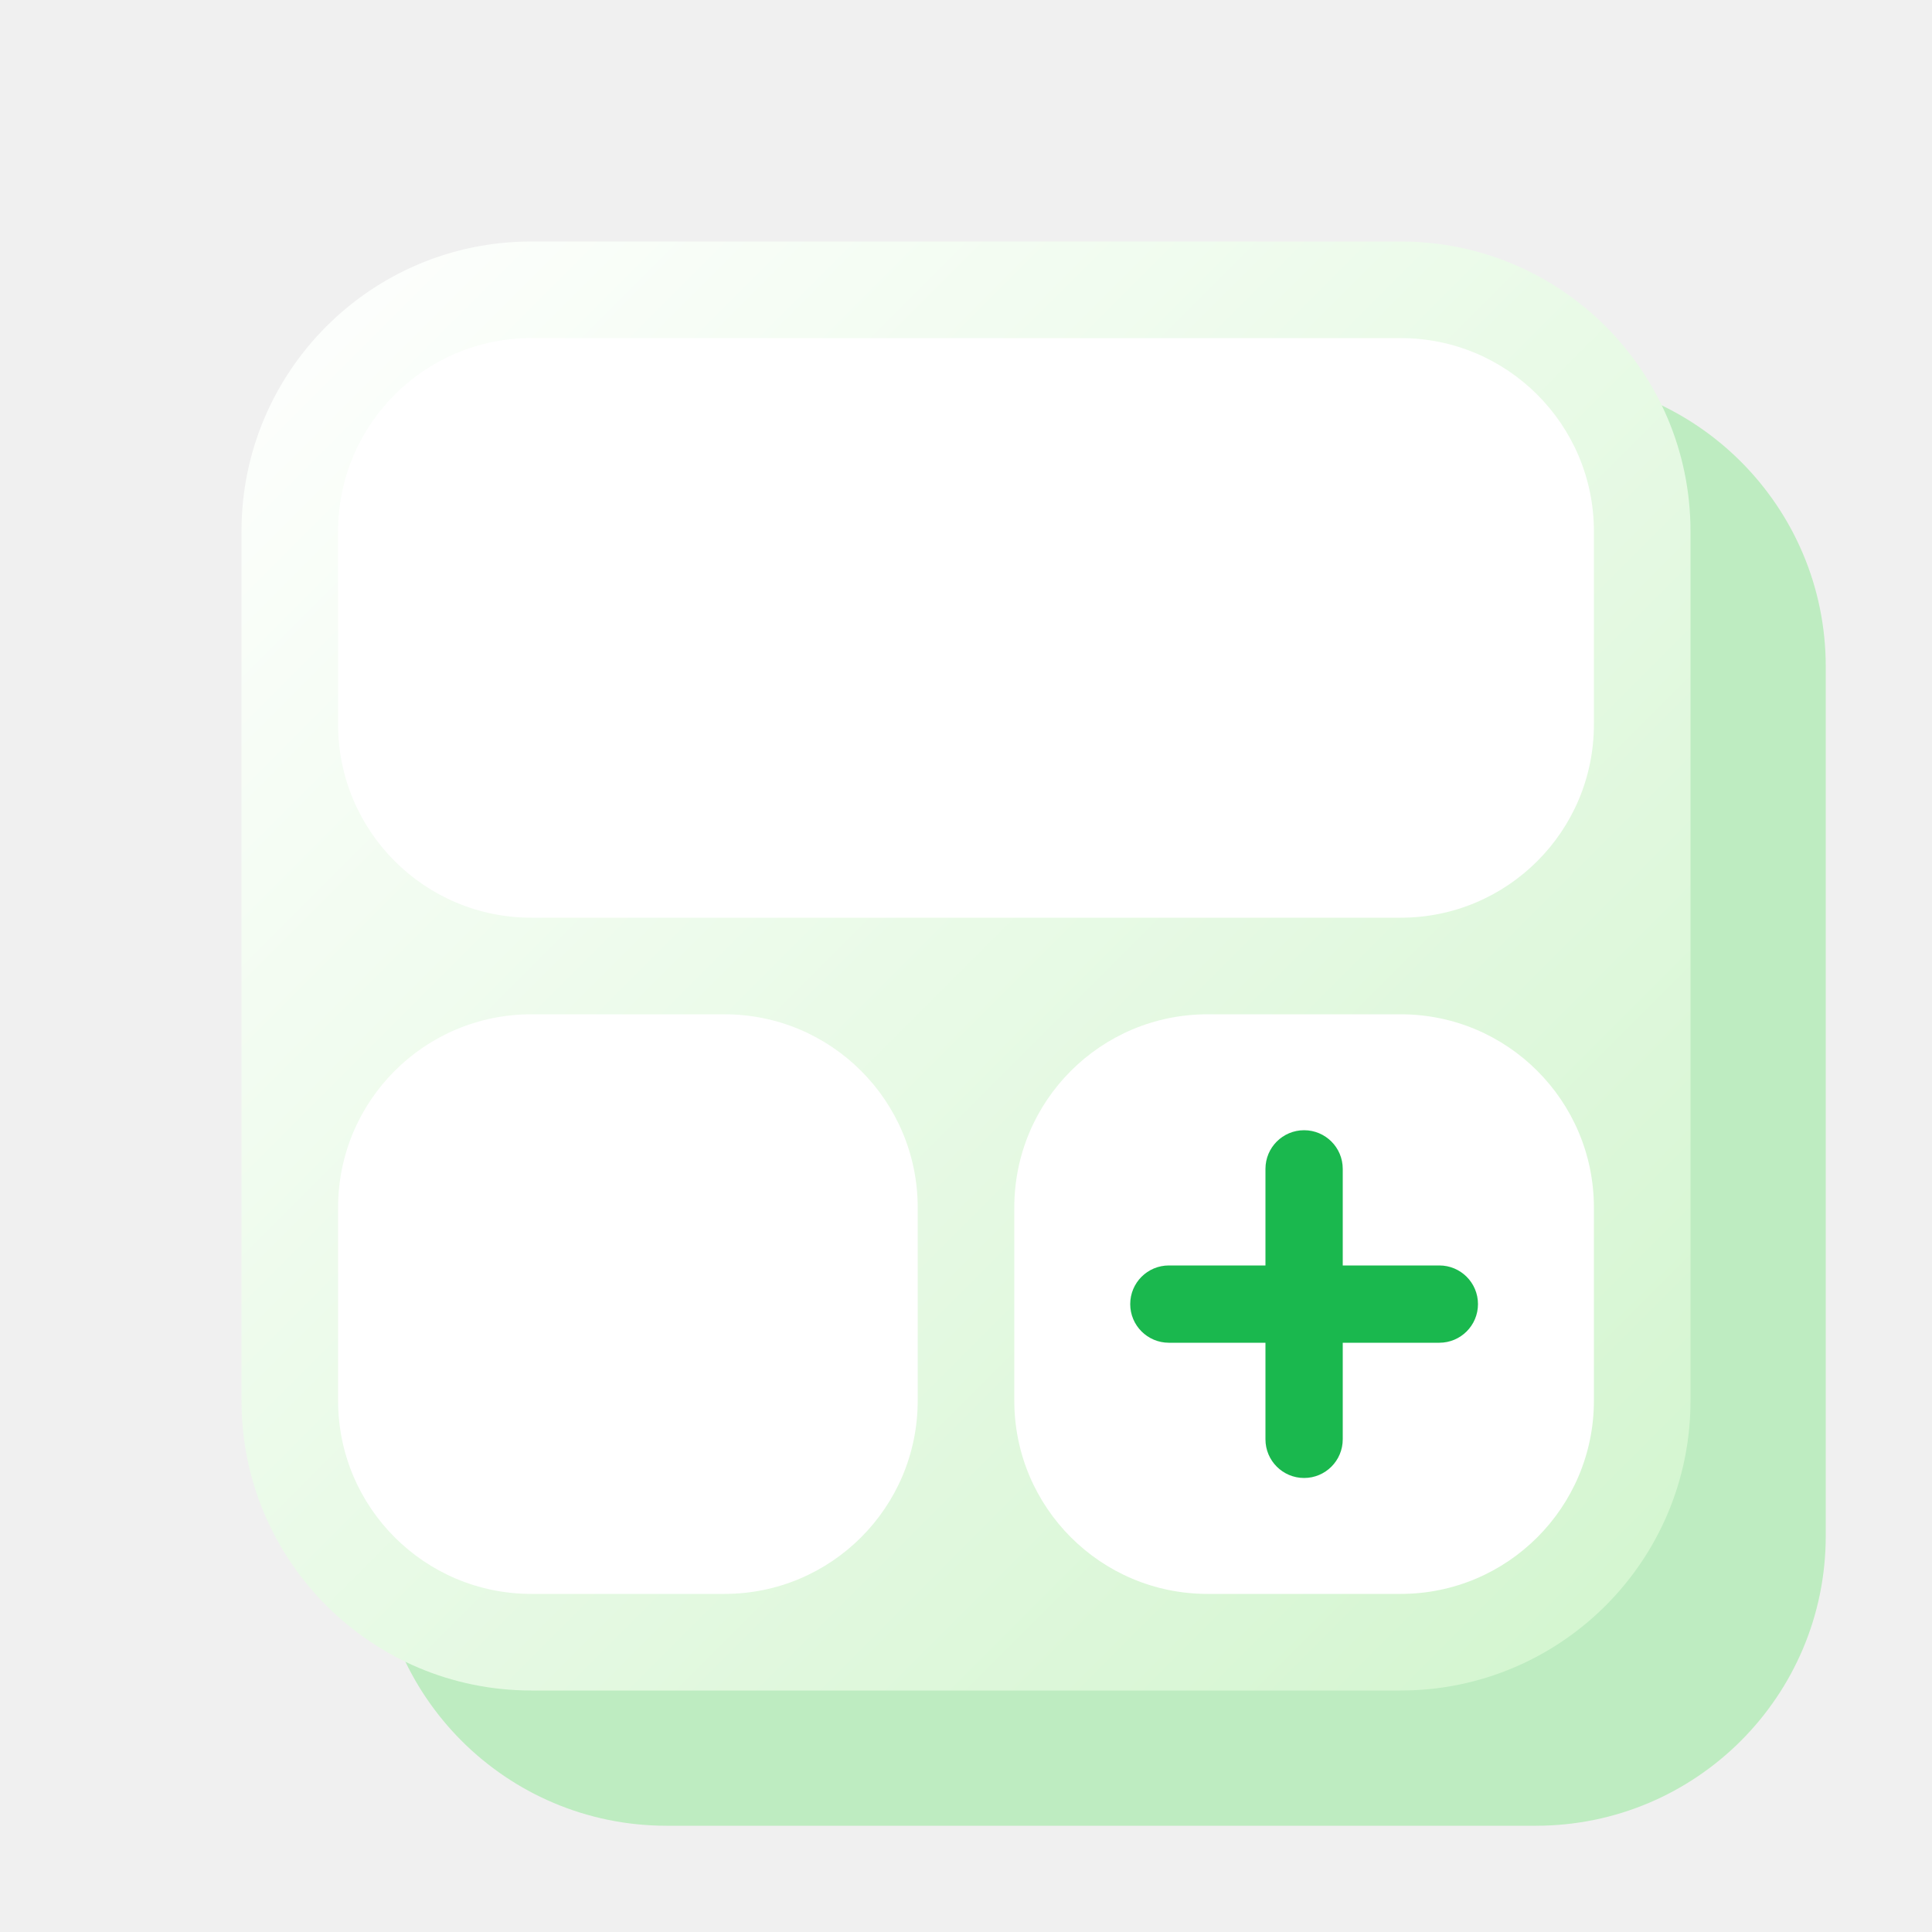
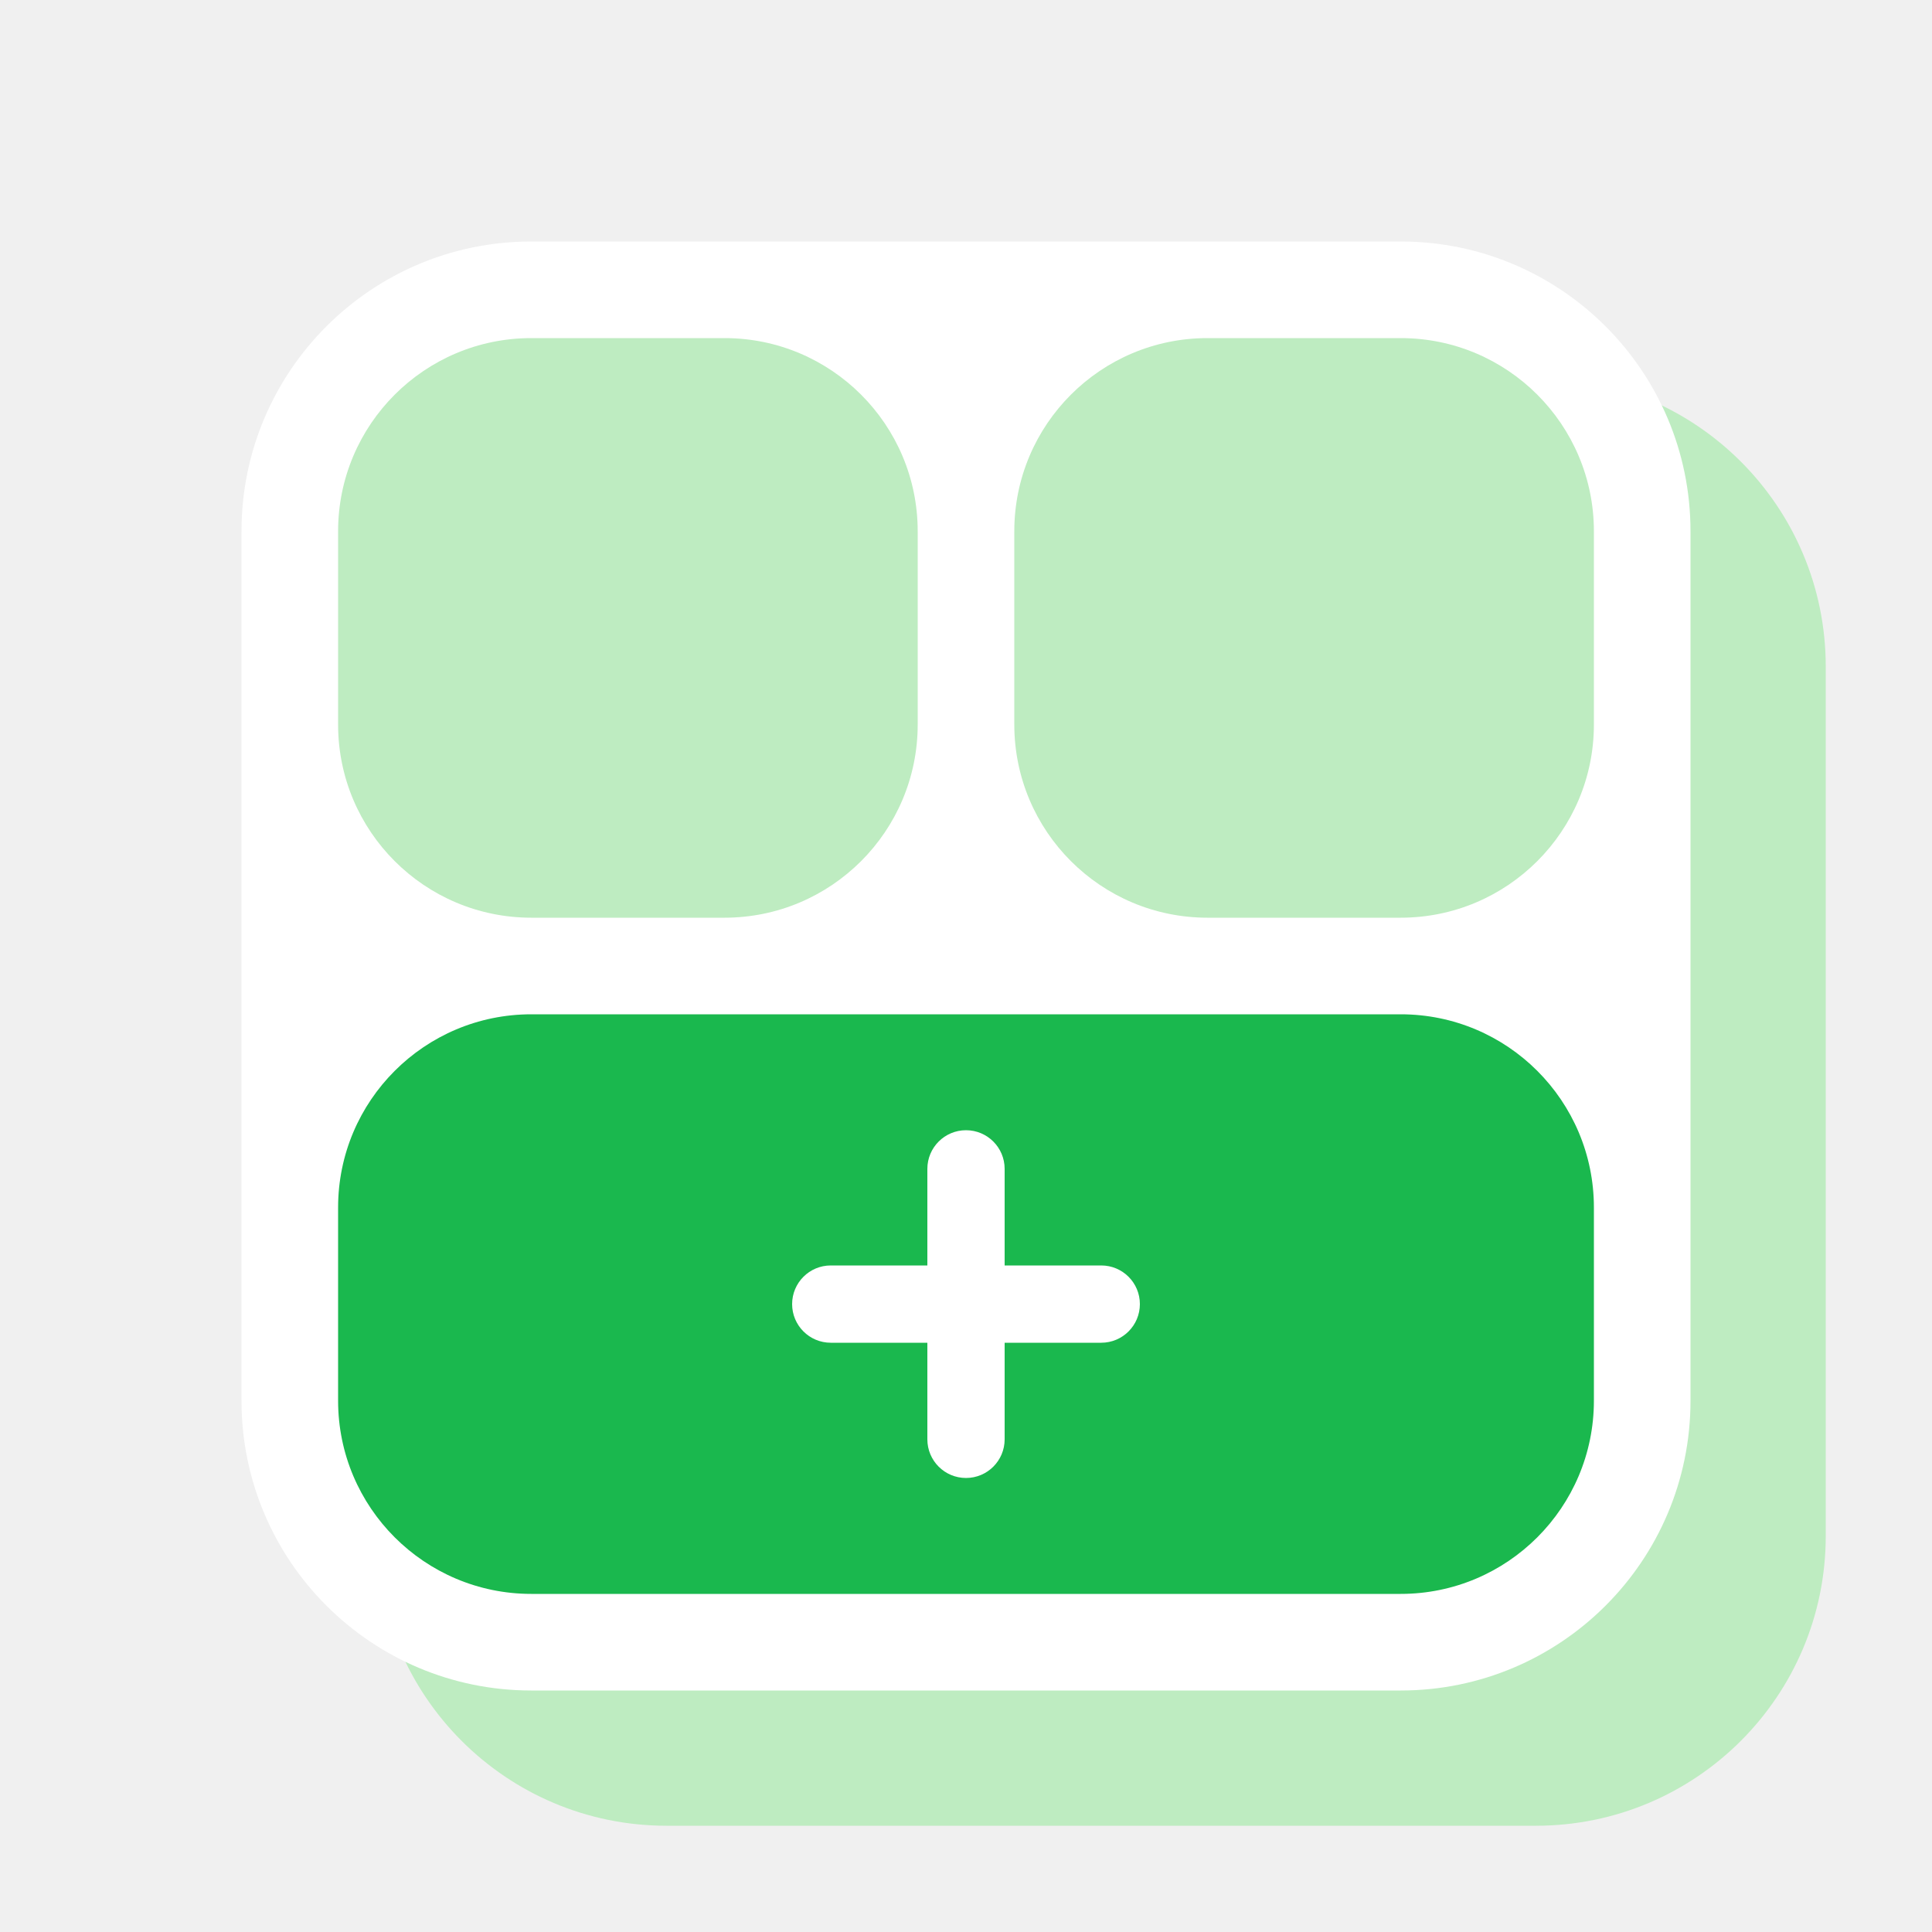
<svg xmlns="http://www.w3.org/2000/svg" width="200" height="200" viewBox="0 0 200 200">
  <defs>
-     <linearGradient id="linear-gradient" x1="1" y1="1" x2="0" gradientUnits="objectBoundingBox">
-       <stop offset="0" stop-color="#d2f5ce" />
-       <stop offset="1" stop-color="#fff" />
-     </linearGradient>
    <clipPath id="clip-austral-icon-blocs">
      <rect width="200" height="200" />
    </clipPath>
  </defs>
  <g id="austral-icon-blocs" clip-path="url(#clip-austral-icon-blocs)">
    <g id="Groupe_53" data-name="Groupe 53">
      <rect id="BG" width="200" height="200" fill="none" />
      <rect id="Shadow" width="150" height="150" rx="30" transform="translate(39 39)" fill="#beecc1" />
      <g id="Icon" transform="translate(-10 1)">
-         <rect id="Rectangle_30" data-name="Rectangle 30" width="150" height="150" rx="30" transform="translate(35 24)" fill="url(#linear-gradient)" />
-         <rect id="Rectangle_26" data-name="Rectangle 26" width="60" height="60" rx="20" transform="translate(175 164) rotate(180)" fill="#fff" />
-         <rect id="Rectangle_28" data-name="Rectangle 28" width="130" height="60" rx="20" transform="translate(175 94) rotate(180)" fill="#fff" />
-         <rect id="Rectangle_27" data-name="Rectangle 27" width="60" height="60" rx="20" transform="translate(105 164) rotate(180)" fill="#fff" />
-         <g id="Groupe_52" data-name="Groupe 52" transform="translate(5 -5)">
-           <rect id="Rectangle_24" data-name="Rectangle 24" width="8" height="36" rx="4" transform="translate(136 121)" fill="#1ab84e" />
-           <rect id="Rectangle_29" data-name="Rectangle 29" width="8" height="36" rx="4" transform="translate(158 135) rotate(90)" fill="#1ab84e" />
+         <rect id="Rectangle_30" data-name="Rectangle 30" width="150" height="150" rx="30" transform="translate(35 24)" fill="#fff" />
+         <rect id="Rectangle_26" data-name="Rectangle 26" width="60" height="60" rx="20" transform="translate(45 34)" fill="#beecc1" />
+         <rect id="Rectangle_28" data-name="Rectangle 28" width="130" height="60" rx="20" transform="translate(45 104)" fill="#1ab84e" />
+         <rect id="Rectangle_27" data-name="Rectangle 27" width="60" height="60" rx="20" transform="translate(115 34)" fill="#beecc1" />
+         <g id="Groupe_52" data-name="Groupe 52" transform="translate(-30 -5)">
+           <rect id="Rectangle_24" data-name="Rectangle 24" width="8" height="36" rx="4" transform="translate(136 121)" fill="#fff" />
+           <rect id="Rectangle_29" data-name="Rectangle 29" width="8" height="36" rx="4" transform="translate(158 135) rotate(90)" fill="#fff" />
        </g>
      </g>
    </g>
  </g>
</svg>
